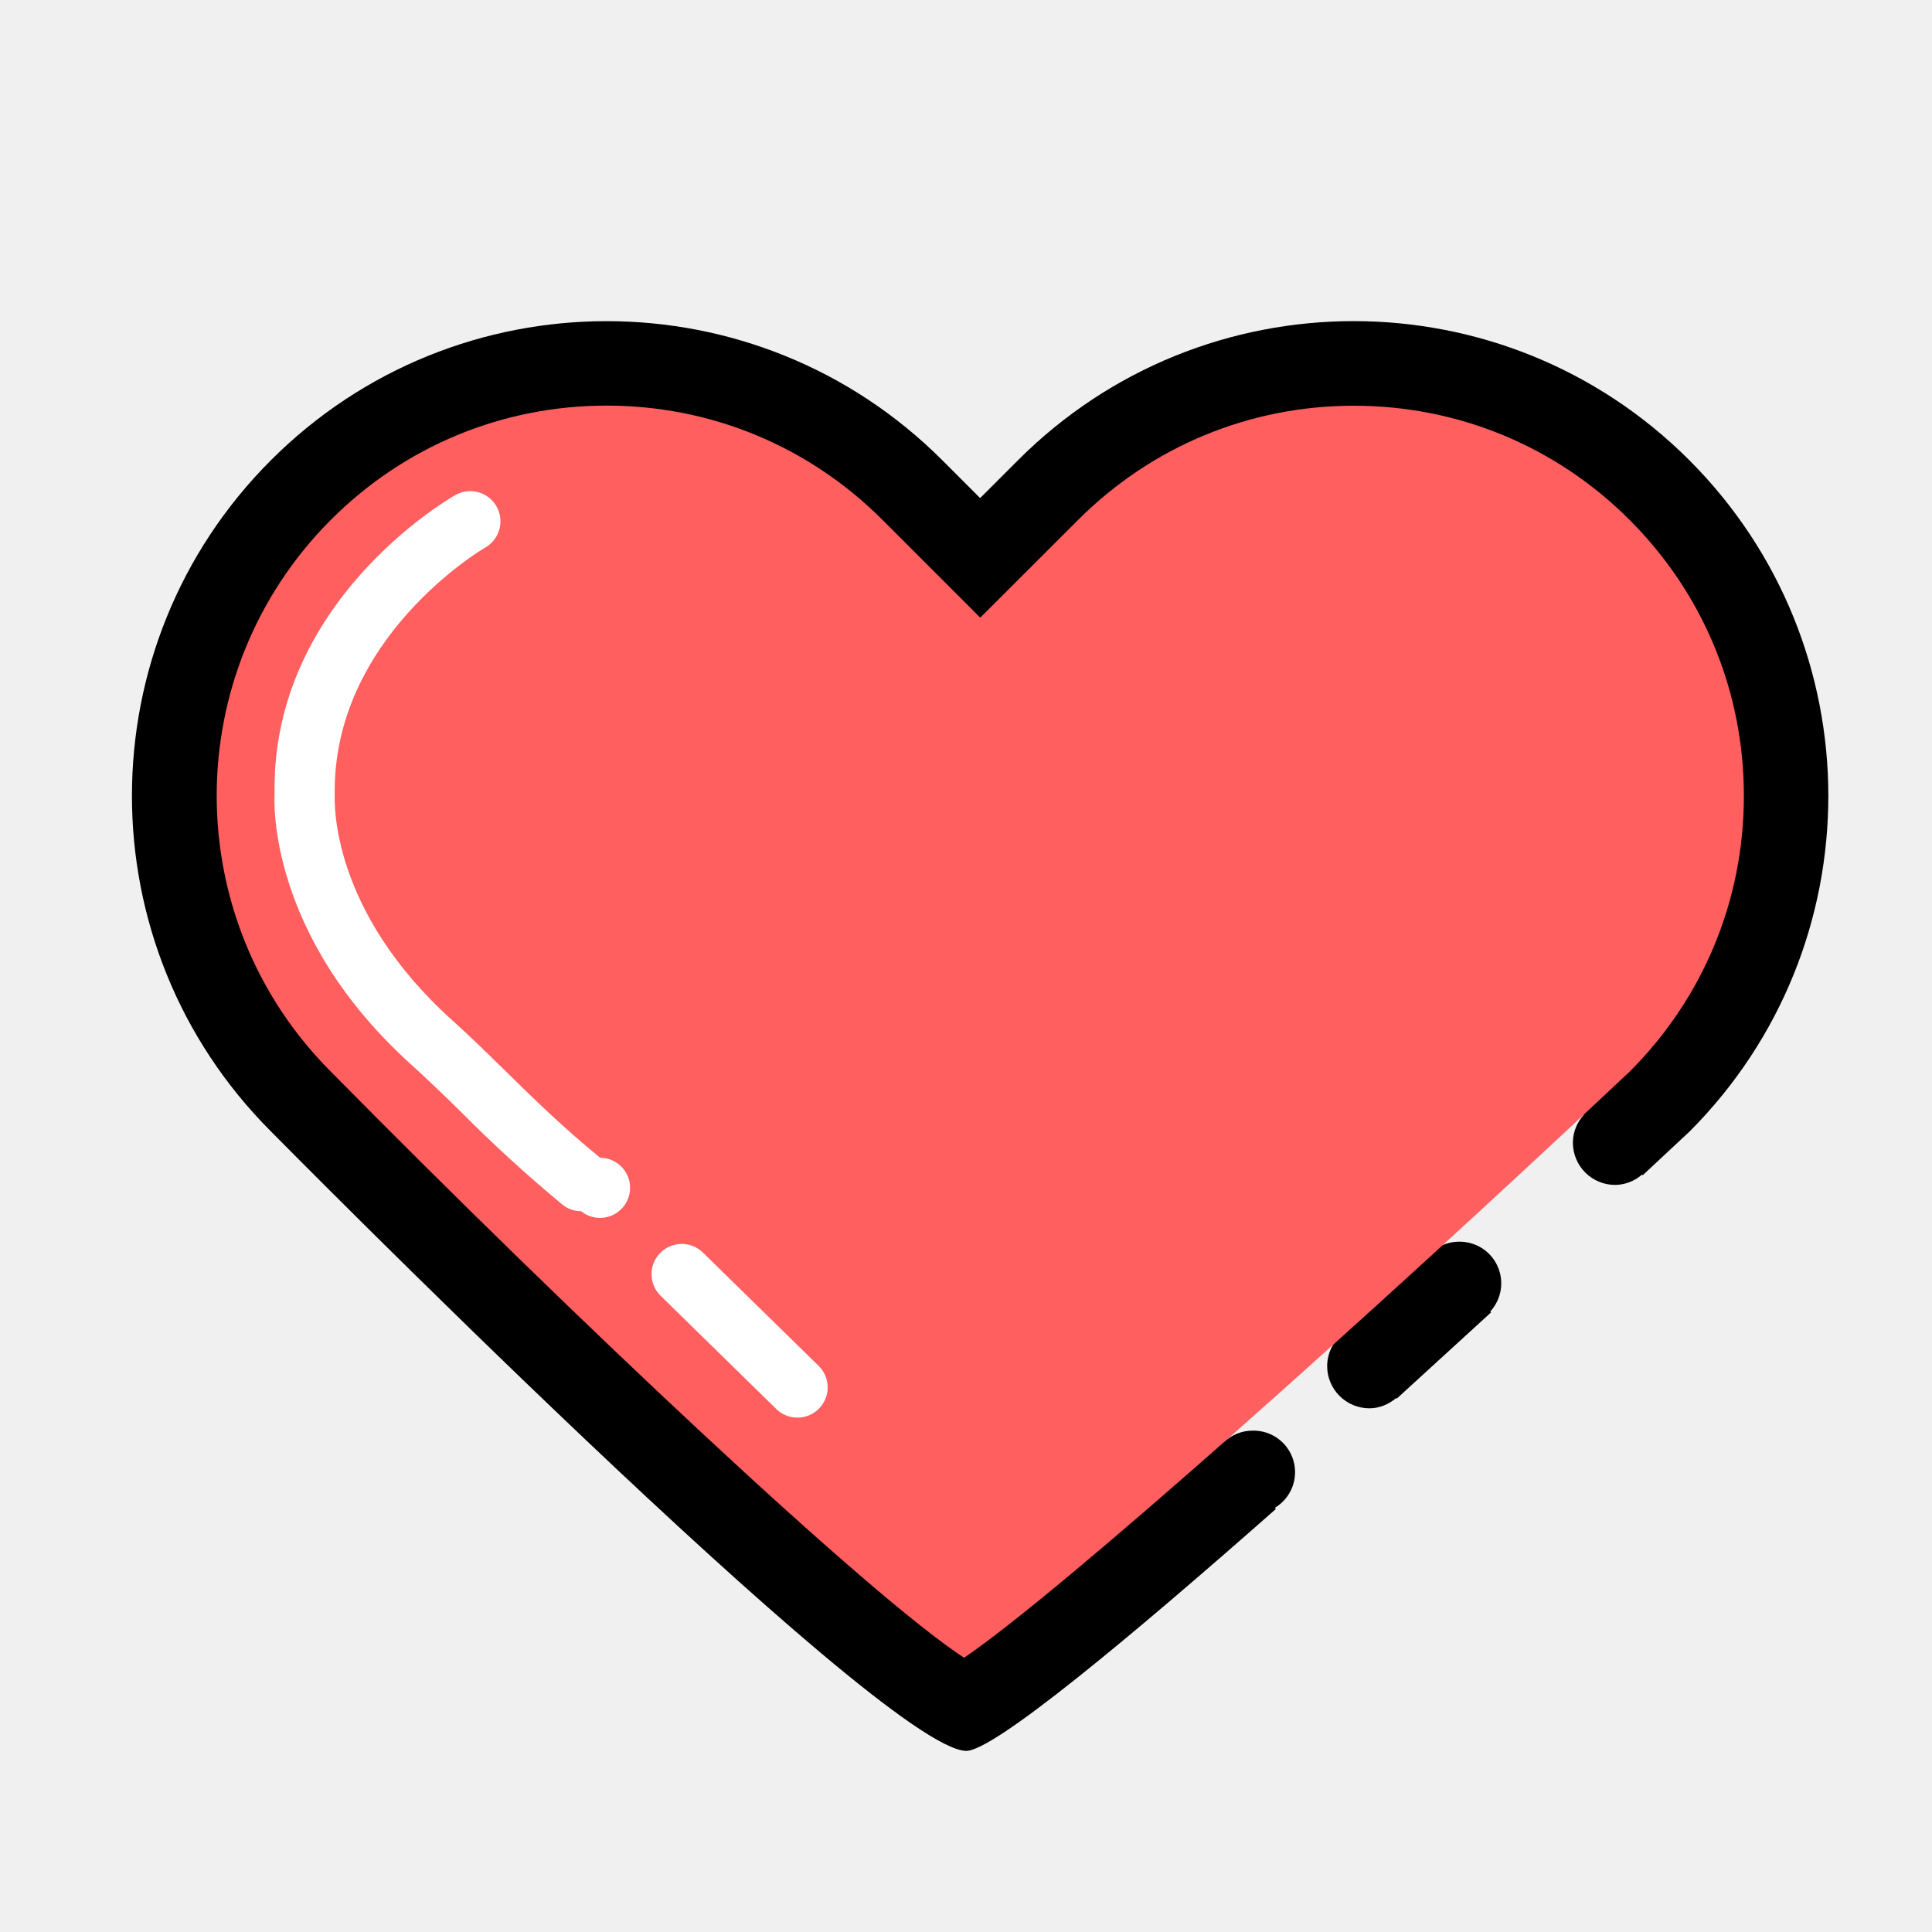
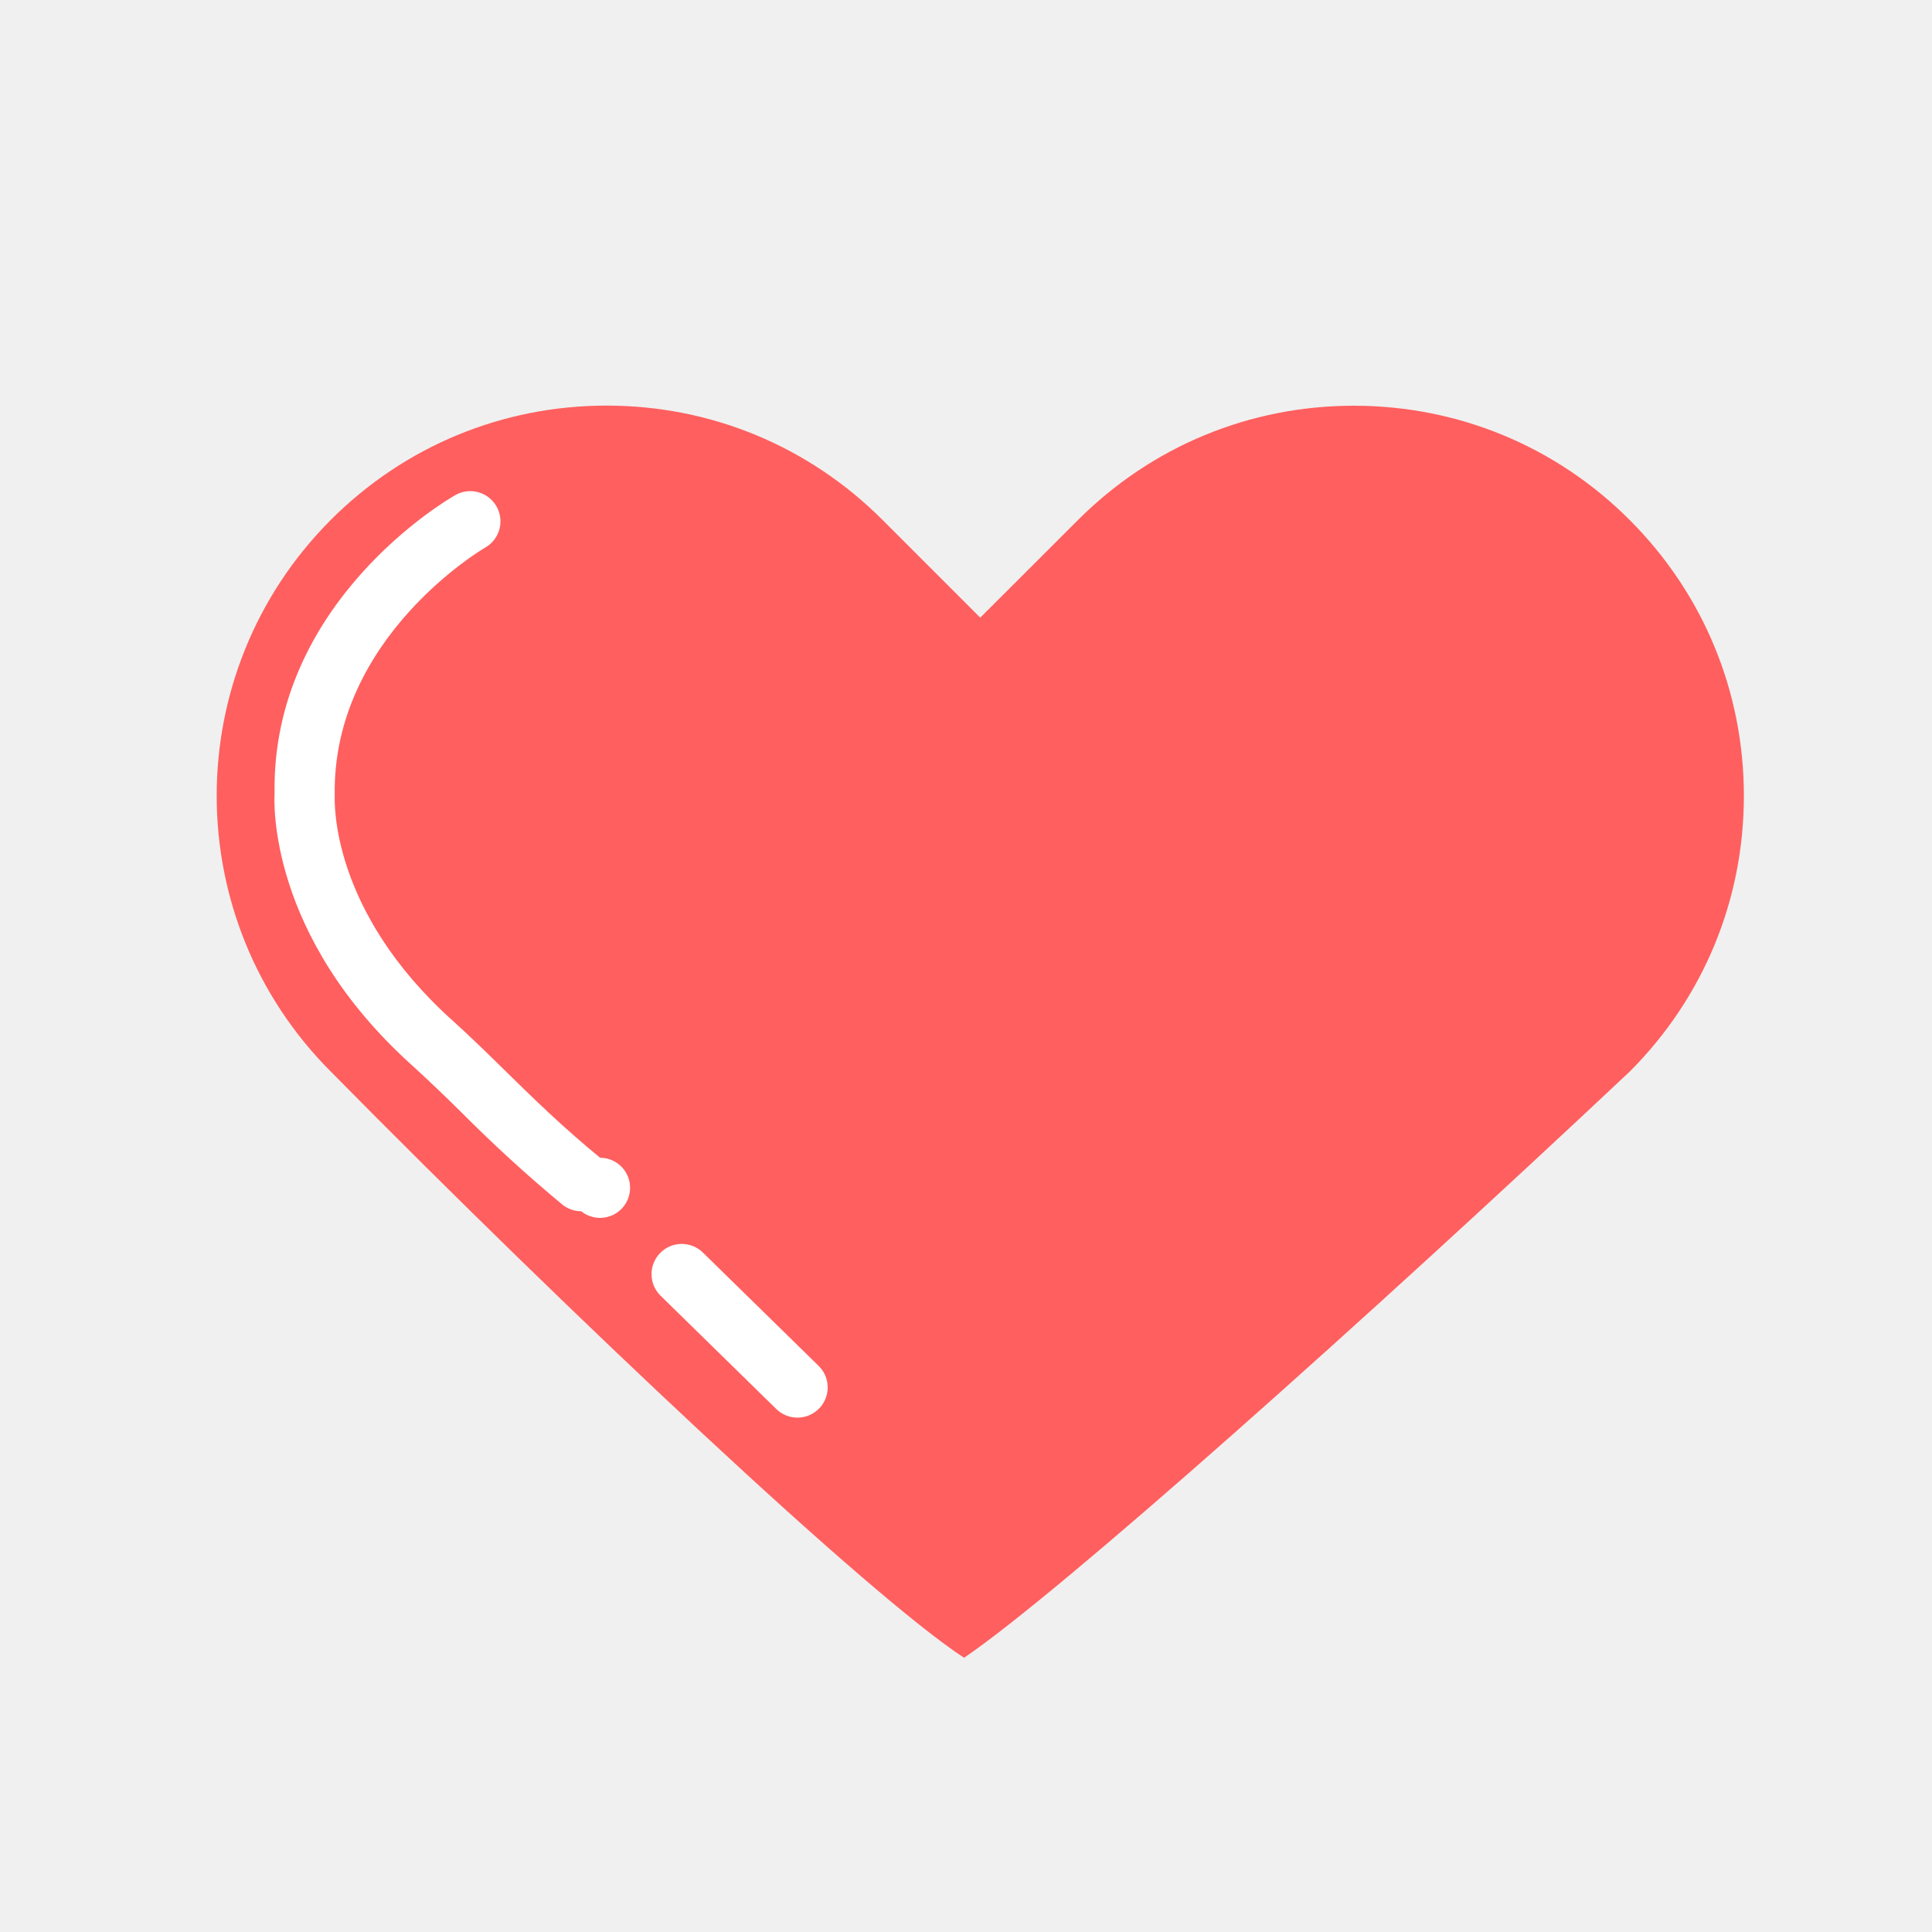
- <svg xmlns="http://www.w3.org/2000/svg" width="800px" height="800px" viewBox="0 0 1024 1024" class="icon" version="1.1">
+ <svg xmlns="http://www.w3.org/2000/svg" width="800px" height="800px" viewBox="0 0 1024 1024" class="icon" fill="none" version="1.1">
  <path d="M895.36 243.904a251.52 251.52 0 0 0-355.776 0l-20.096 20.096-20.096-20.096A251.52 251.52 0 0 0 143.616 599.68S466.24 926.72 512 928c14.336 0.384 86.4-59.52 164.224-128.192l-0.512-0.64a22.016 22.016 0 0 0-11.968-40.896 21.76 21.76 0 0 0-14.784 5.888l-0.064-0.064 62.336-56.832a22.08 22.08 0 0 0-7.808 16.704 22.4 22.4 0 0 0 22.4 22.464c5.44 0 10.24-2.176 14.208-5.44l0.256 0.32 50.048-45.76-0.448-0.448a22.08 22.08 0 0 0-16.768-36.992 21.952 21.952 0 0 0-14.656 5.824l80.384-73.472 0.512 0.512a22.08 22.08 0 0 0-5.696 14.592 22.4 22.4 0 0 0 22.4 22.464 22.016 22.016 0 0 0 14.272-5.504l0.32 0.384 24.832-23.168a251.776 251.776 0 0 0-0.128-355.84z" fill="" />
  <path d="M510.976 878.656c-51.008-33.344-207.168-180.416-335.488-310.528a206.976 206.976 0 0 1-0.192-292.544c39.04-39.104 91.008-60.608 146.24-60.608s107.136 21.504 146.176 60.544l51.84 51.84 51.84-51.776c39.04-39.04 90.944-60.544 146.176-60.544s107.2 21.504 146.176 60.544c39.04 39.04 60.544 90.944 60.544 146.24s-21.504 107.136-60.544 146.176c-140.096 131.776-301.76 276.032-352.768 310.656z" fill="#FF5F5F" />
  <path d="M308.032 641.984a15.872 15.872 0 0 1-10.112-3.648 757.12 757.12 0 0 1-53.504-48.896 875.968 875.968 0 0 0-25.856-24.64C141.376 495.488 145.344 423.616 145.536 420.544 143.808 318.976 237.376 264.64 241.344 262.4a16 16 0 0 1 15.808 27.84c-0.832 0.448-81.088 47.488-79.744 131.2-0.064 3.648-2.368 61.248 62.528 119.552 8.704 7.808 17.536 16.448 26.816 25.536 15.616 15.36 31.808 31.168 51.328 47.104a15.936 15.936 0 1 1-10.048 28.352zM422.656 751.36a15.872 15.872 0 0 1-11.2-4.544l-61.312-60.032a16 16 0 1 1 22.4-22.912l61.312 60.032a16 16 0 0 1-11.2 27.456z" fill="#FFFFFF" />
</svg>
